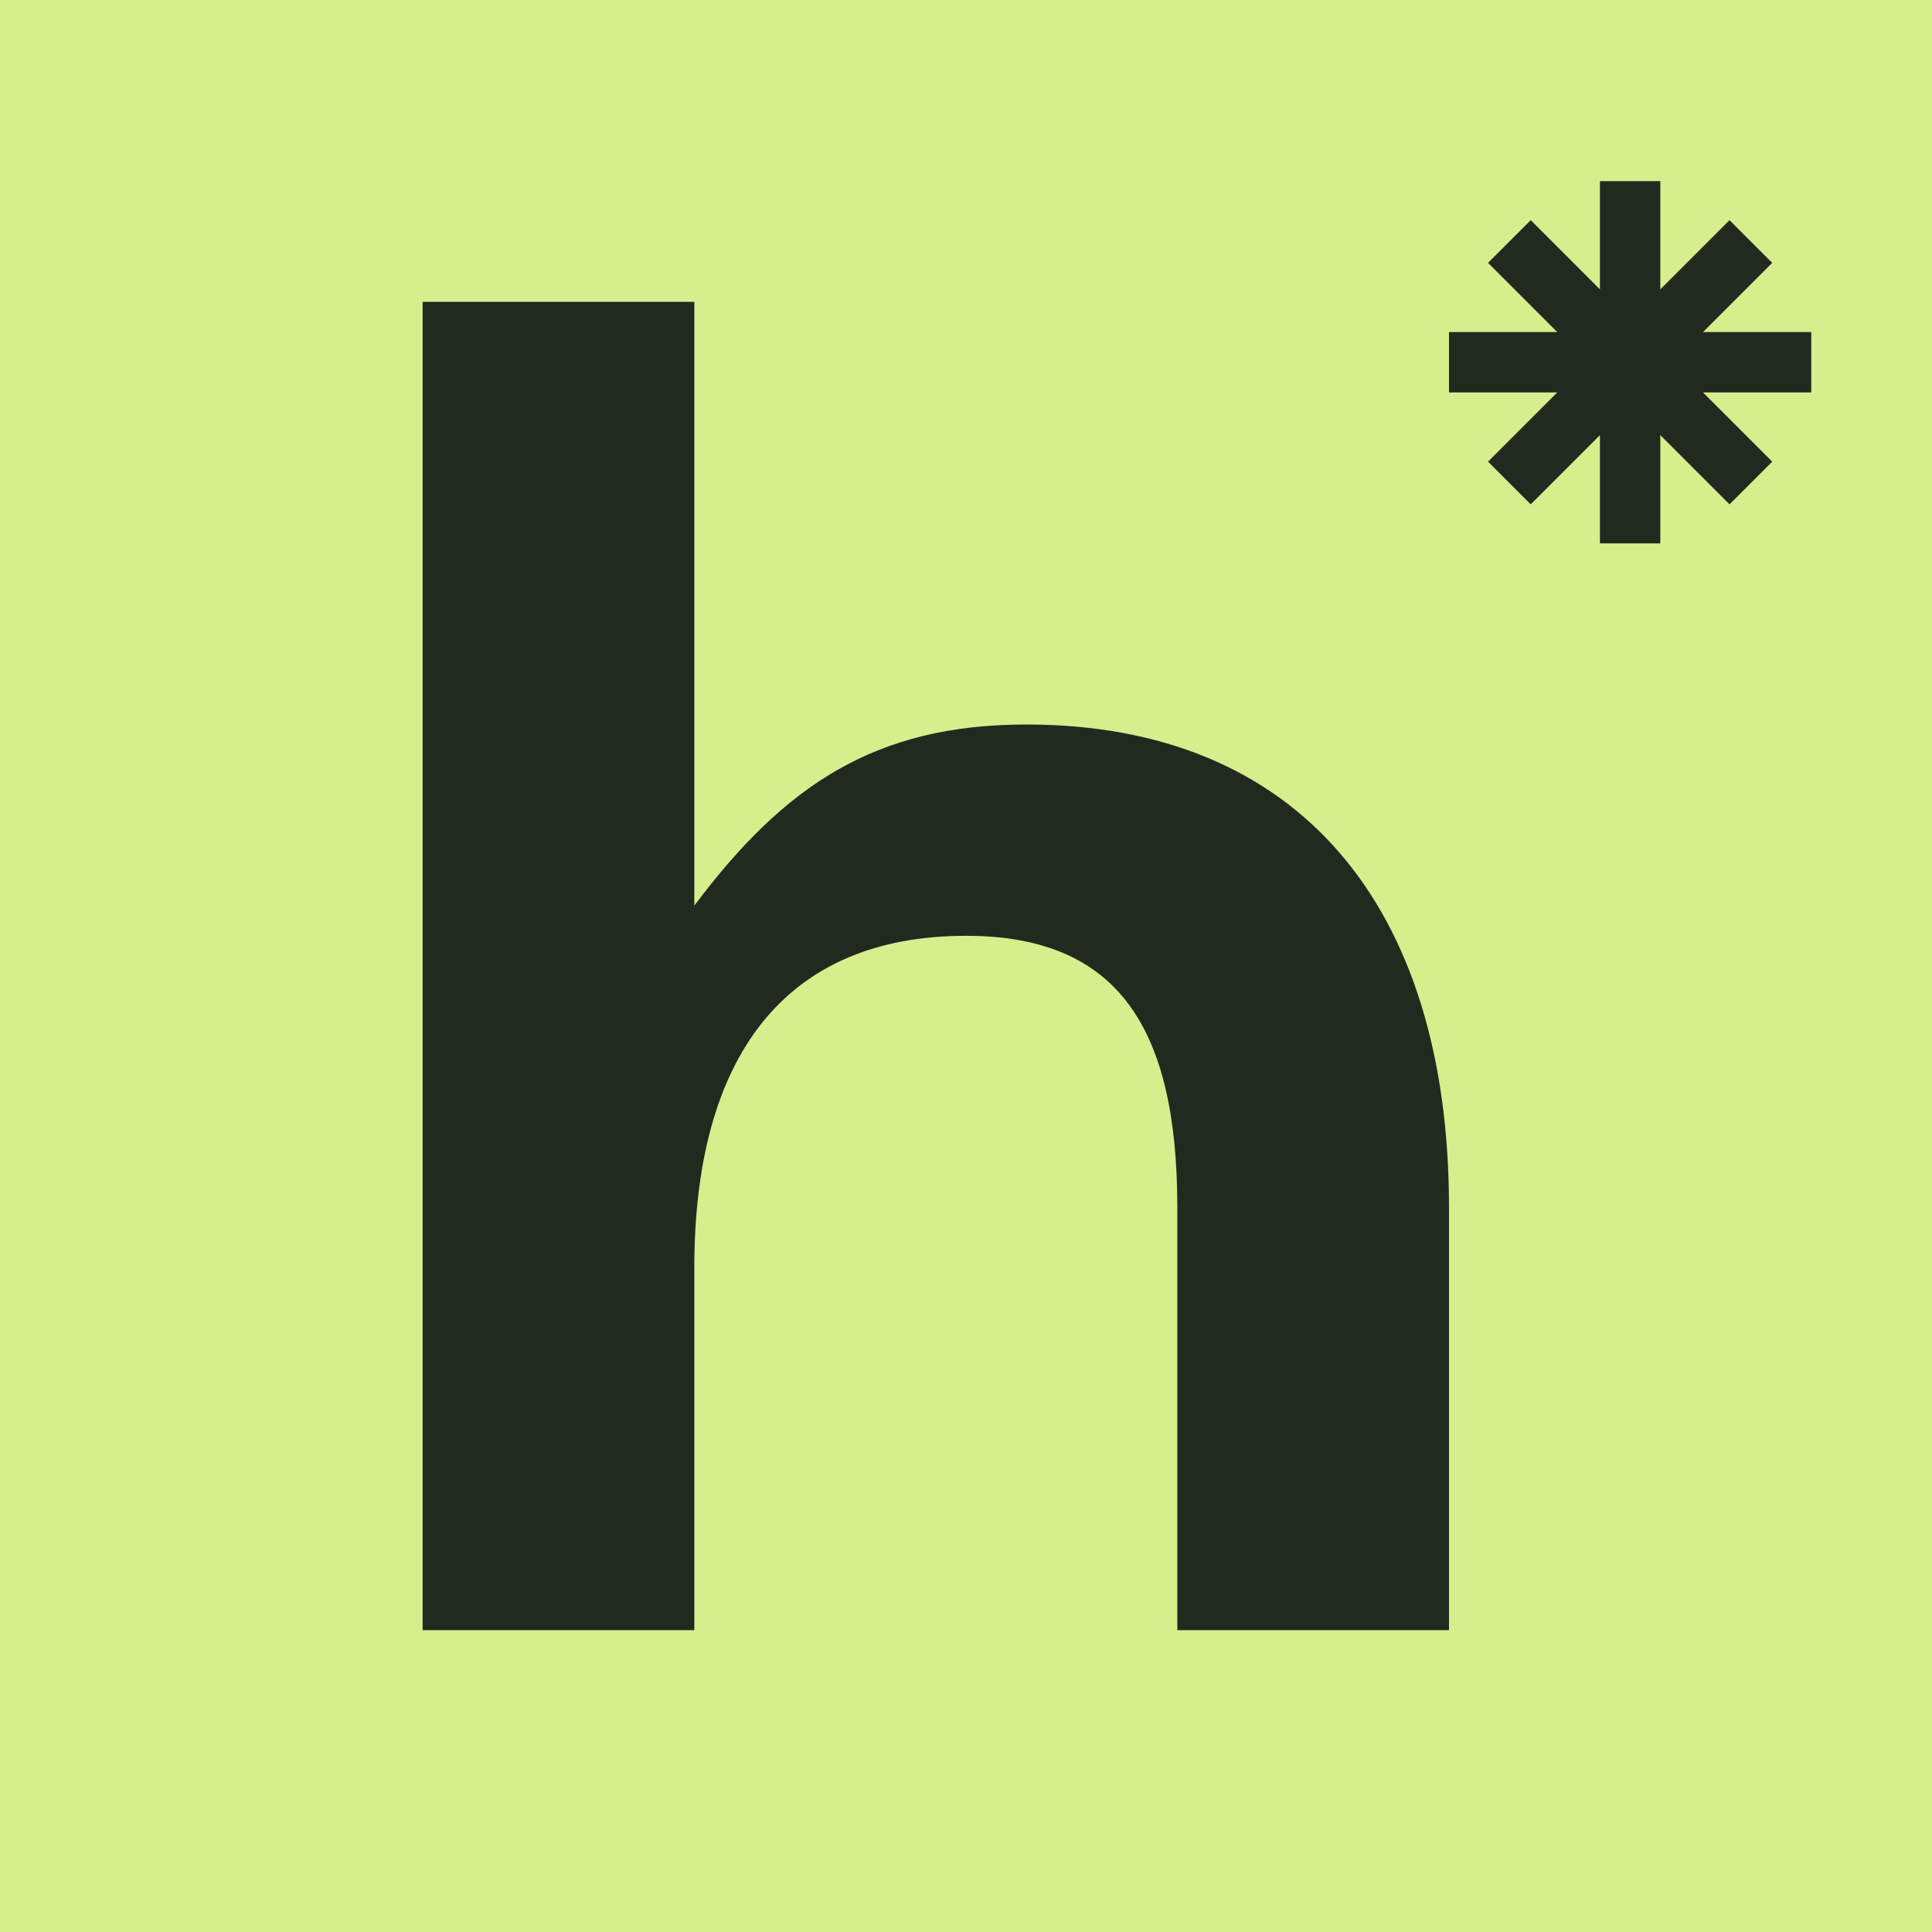
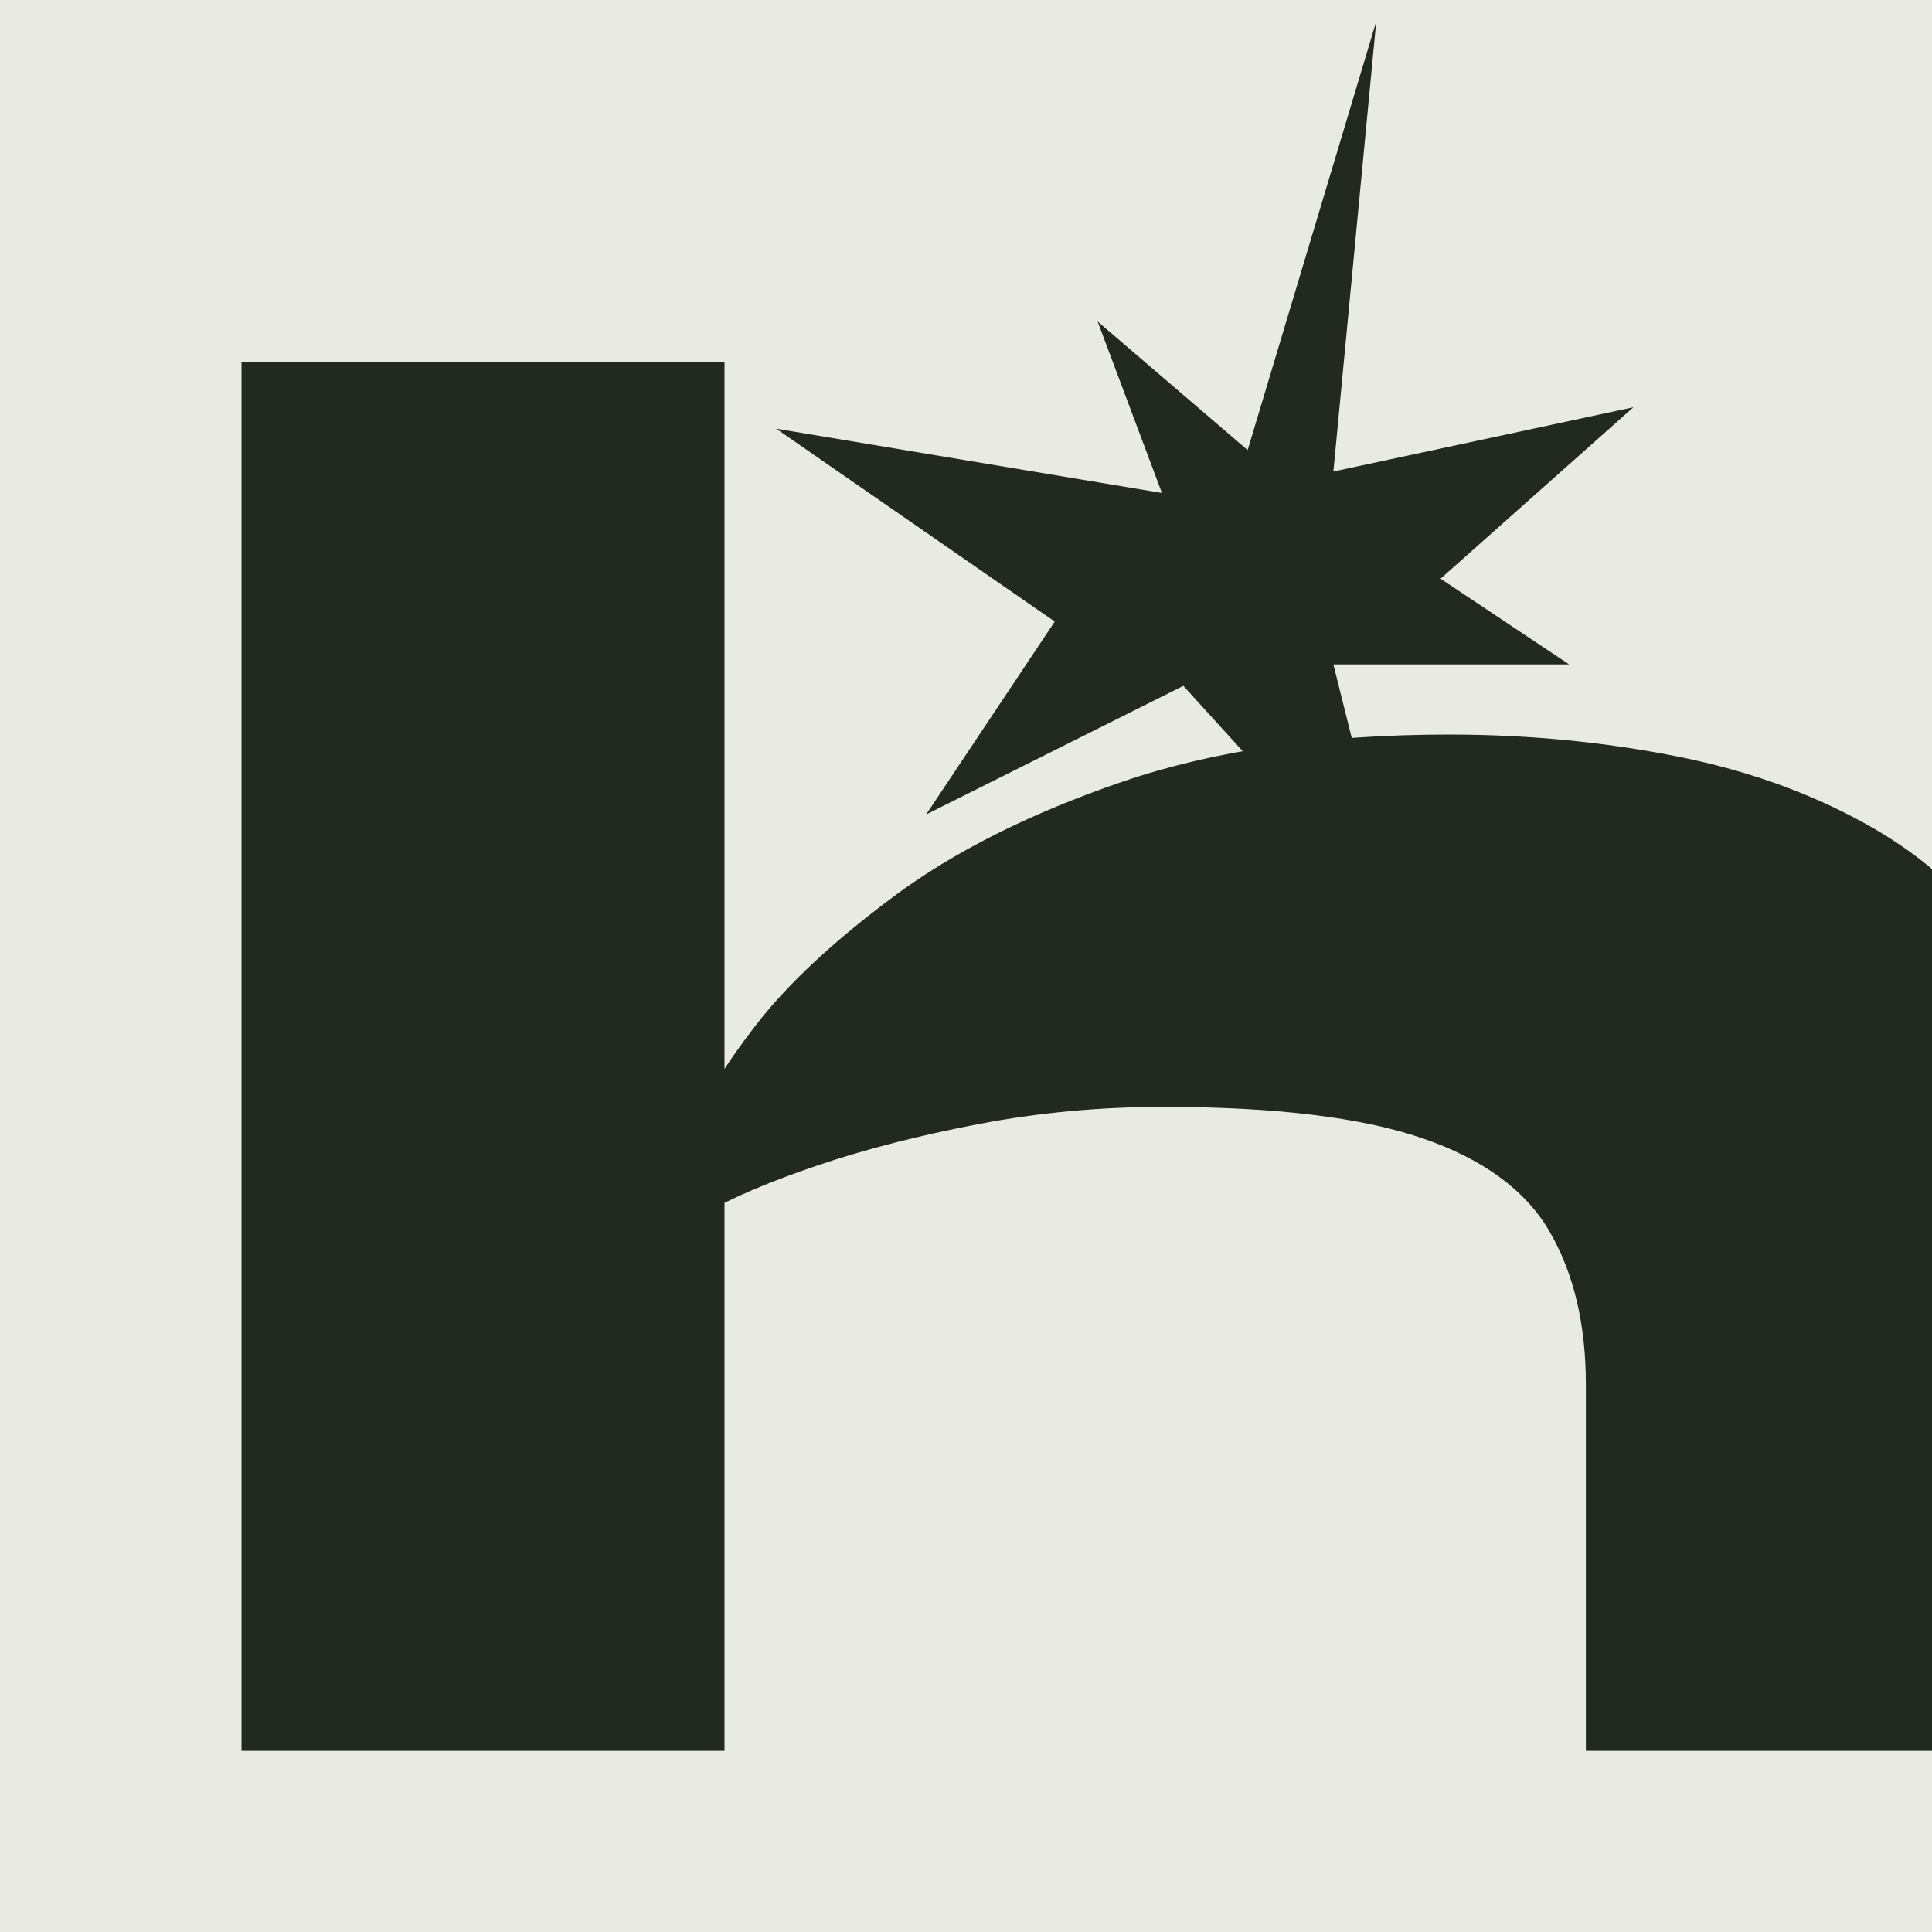
<svg xmlns="http://www.w3.org/2000/svg" viewBox="0 0 64 64">
-   <path fill="#d7ee8d" d="M0 0h64v64H0z" />
-   <path fill="#222a20" d="M14 10h9v20c3-4 6-6 11-6 9 0 14 6 14 16v14h-9V40c0-6-2-9-7-9-6 0-9 4-9 11v12h-9z" />
-   <path stroke="#222a20" stroke-width="2" d="m50 8 8 8m0-8-8 8m4-10v12m-6-6h12" />
+   <path fill="#e9ebe2" d="M0 0h64v64H0z" />
+   <g fill="#222a20">
+     <path transform="translate(4.3333 58) scale(0.066667 -0.066667)" d="M723 0V182Q723 227 705.0 258.0Q687 289 641.5 304.5Q596 320 513 320Q466 320 421.5 311.5Q377 303 341.5 291.0Q306 279 285 267L283 315Q287 330 310.5 360.5Q334 391 379.0 424.5Q424 458 492.5 481.5Q561 505 655 505Q714 505 769.0 494.0Q824 483 867.5 457.5Q911 432 937.0 389.0Q963 346 963 282V0ZM55 0V690H295V0Z" />
+     <path transform="translate(25 0) scale(.71)" d="M29 1 27 22 41 19 32 27 38 31 27 31 30 43 20 32 8 38 14 29 1 20 19 23 16 15 23 21Z" />
+   </g>
</svg>
